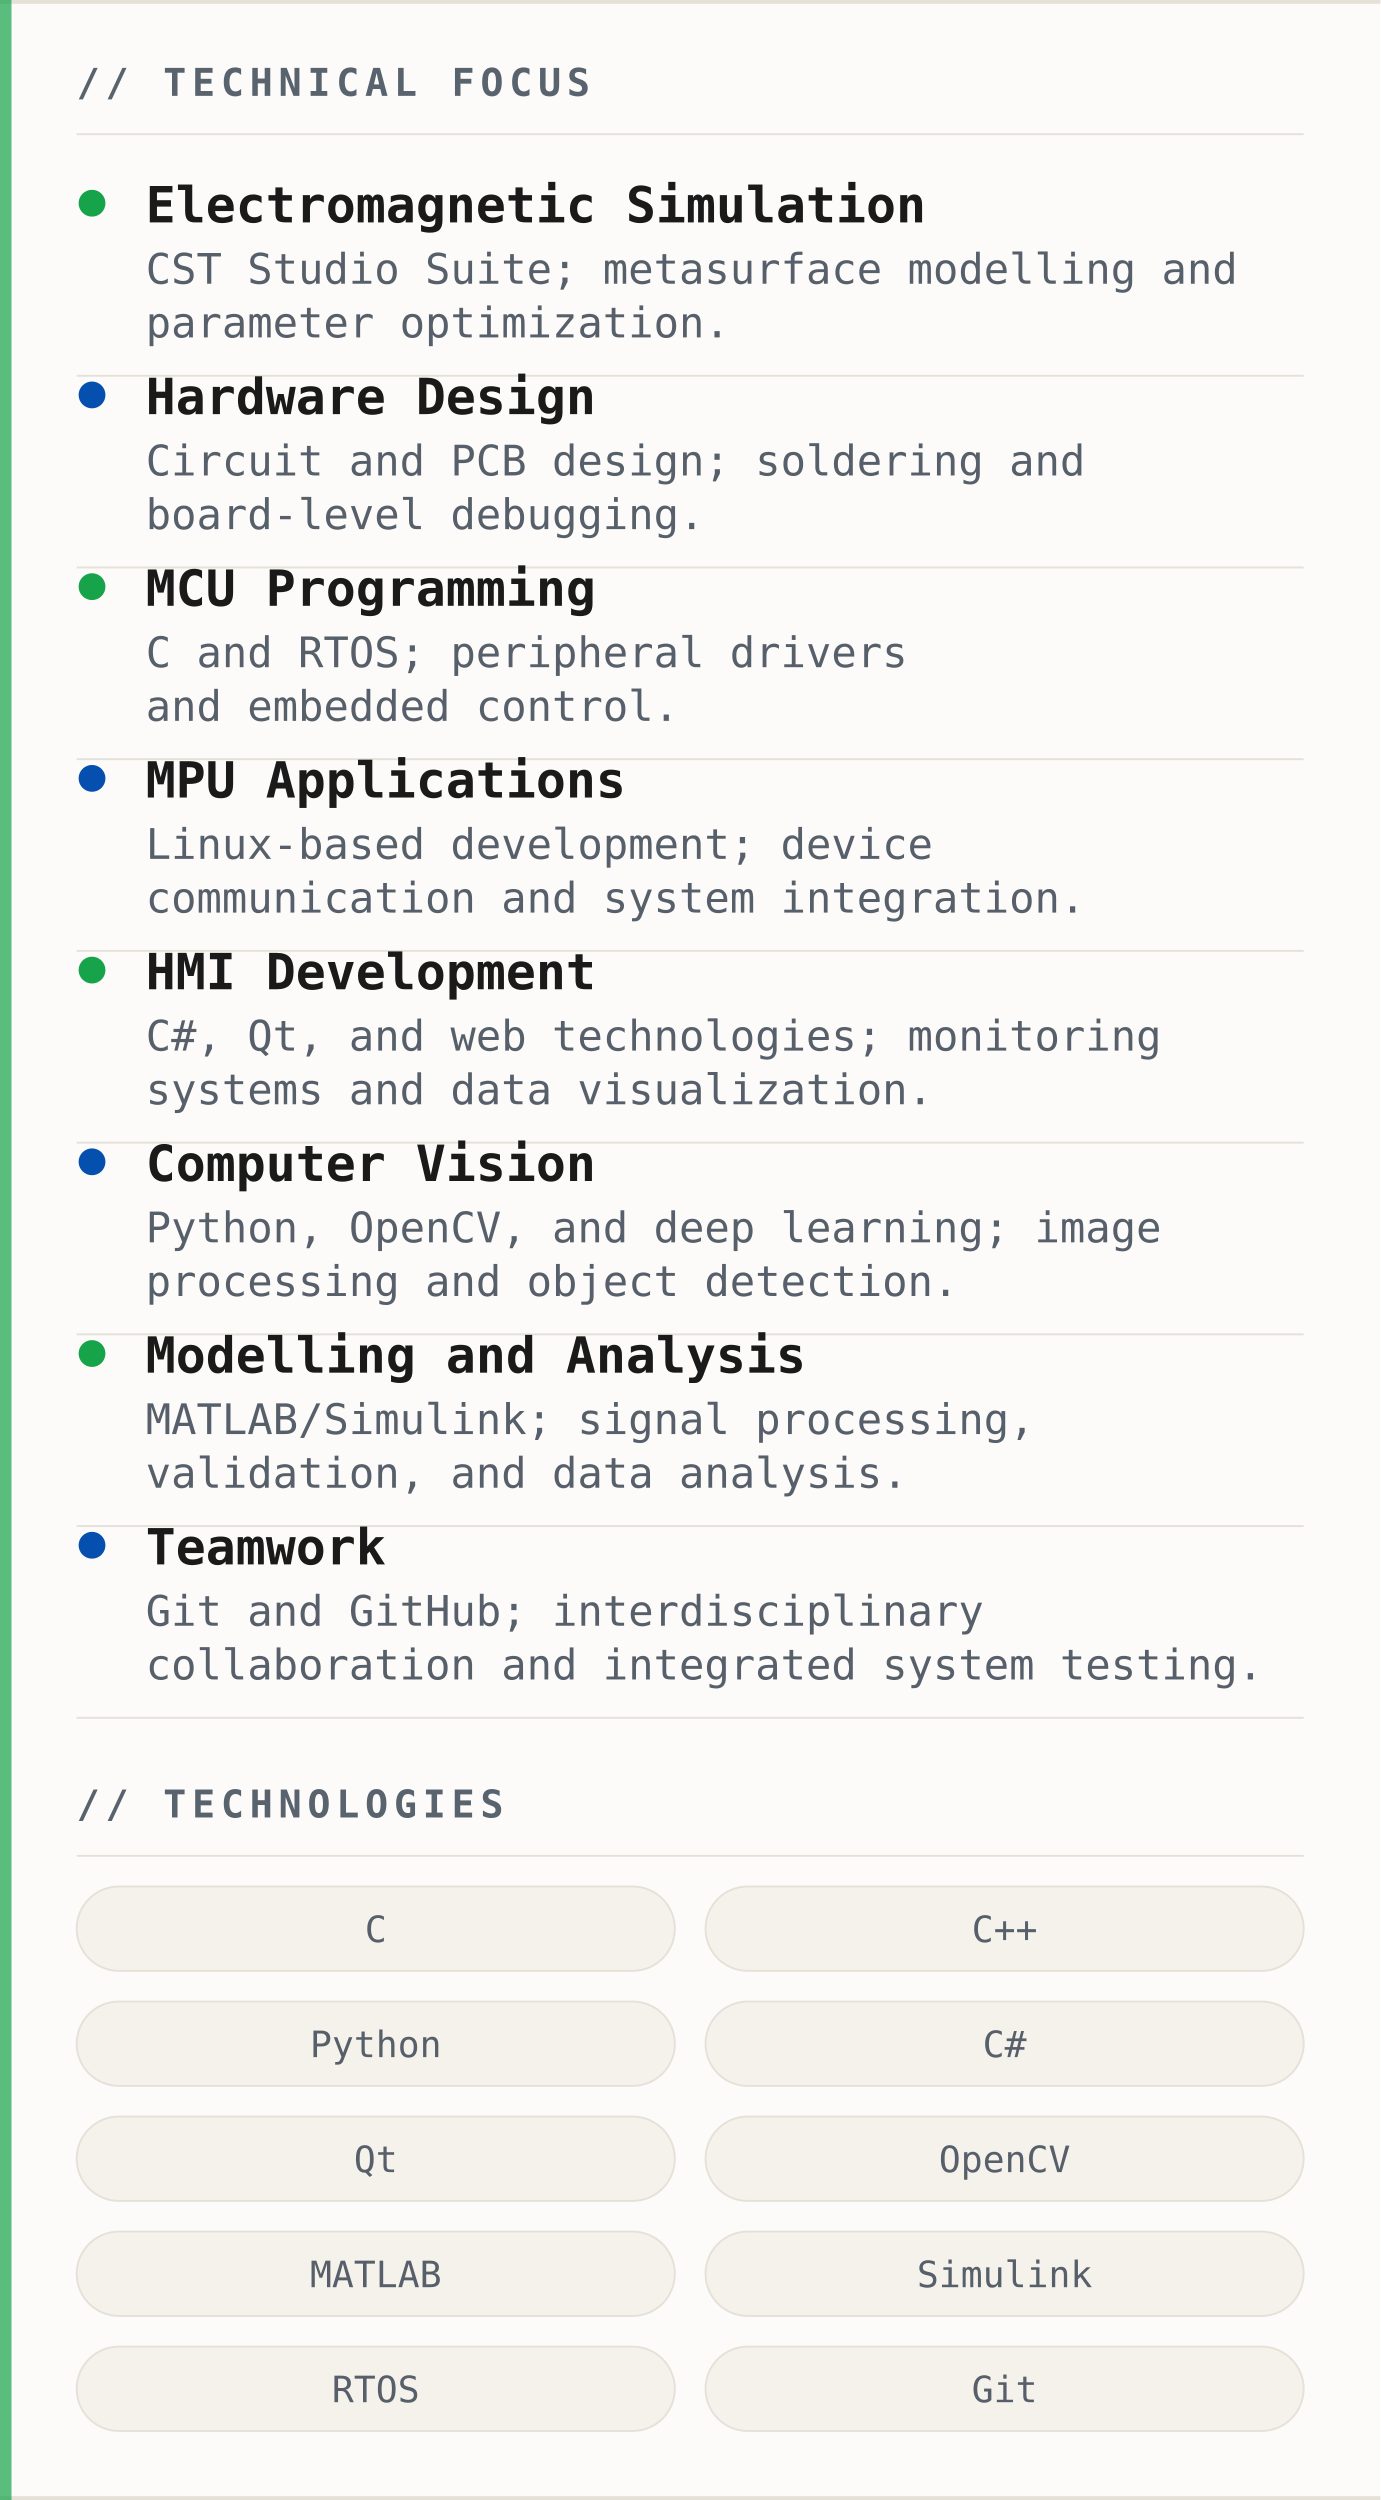
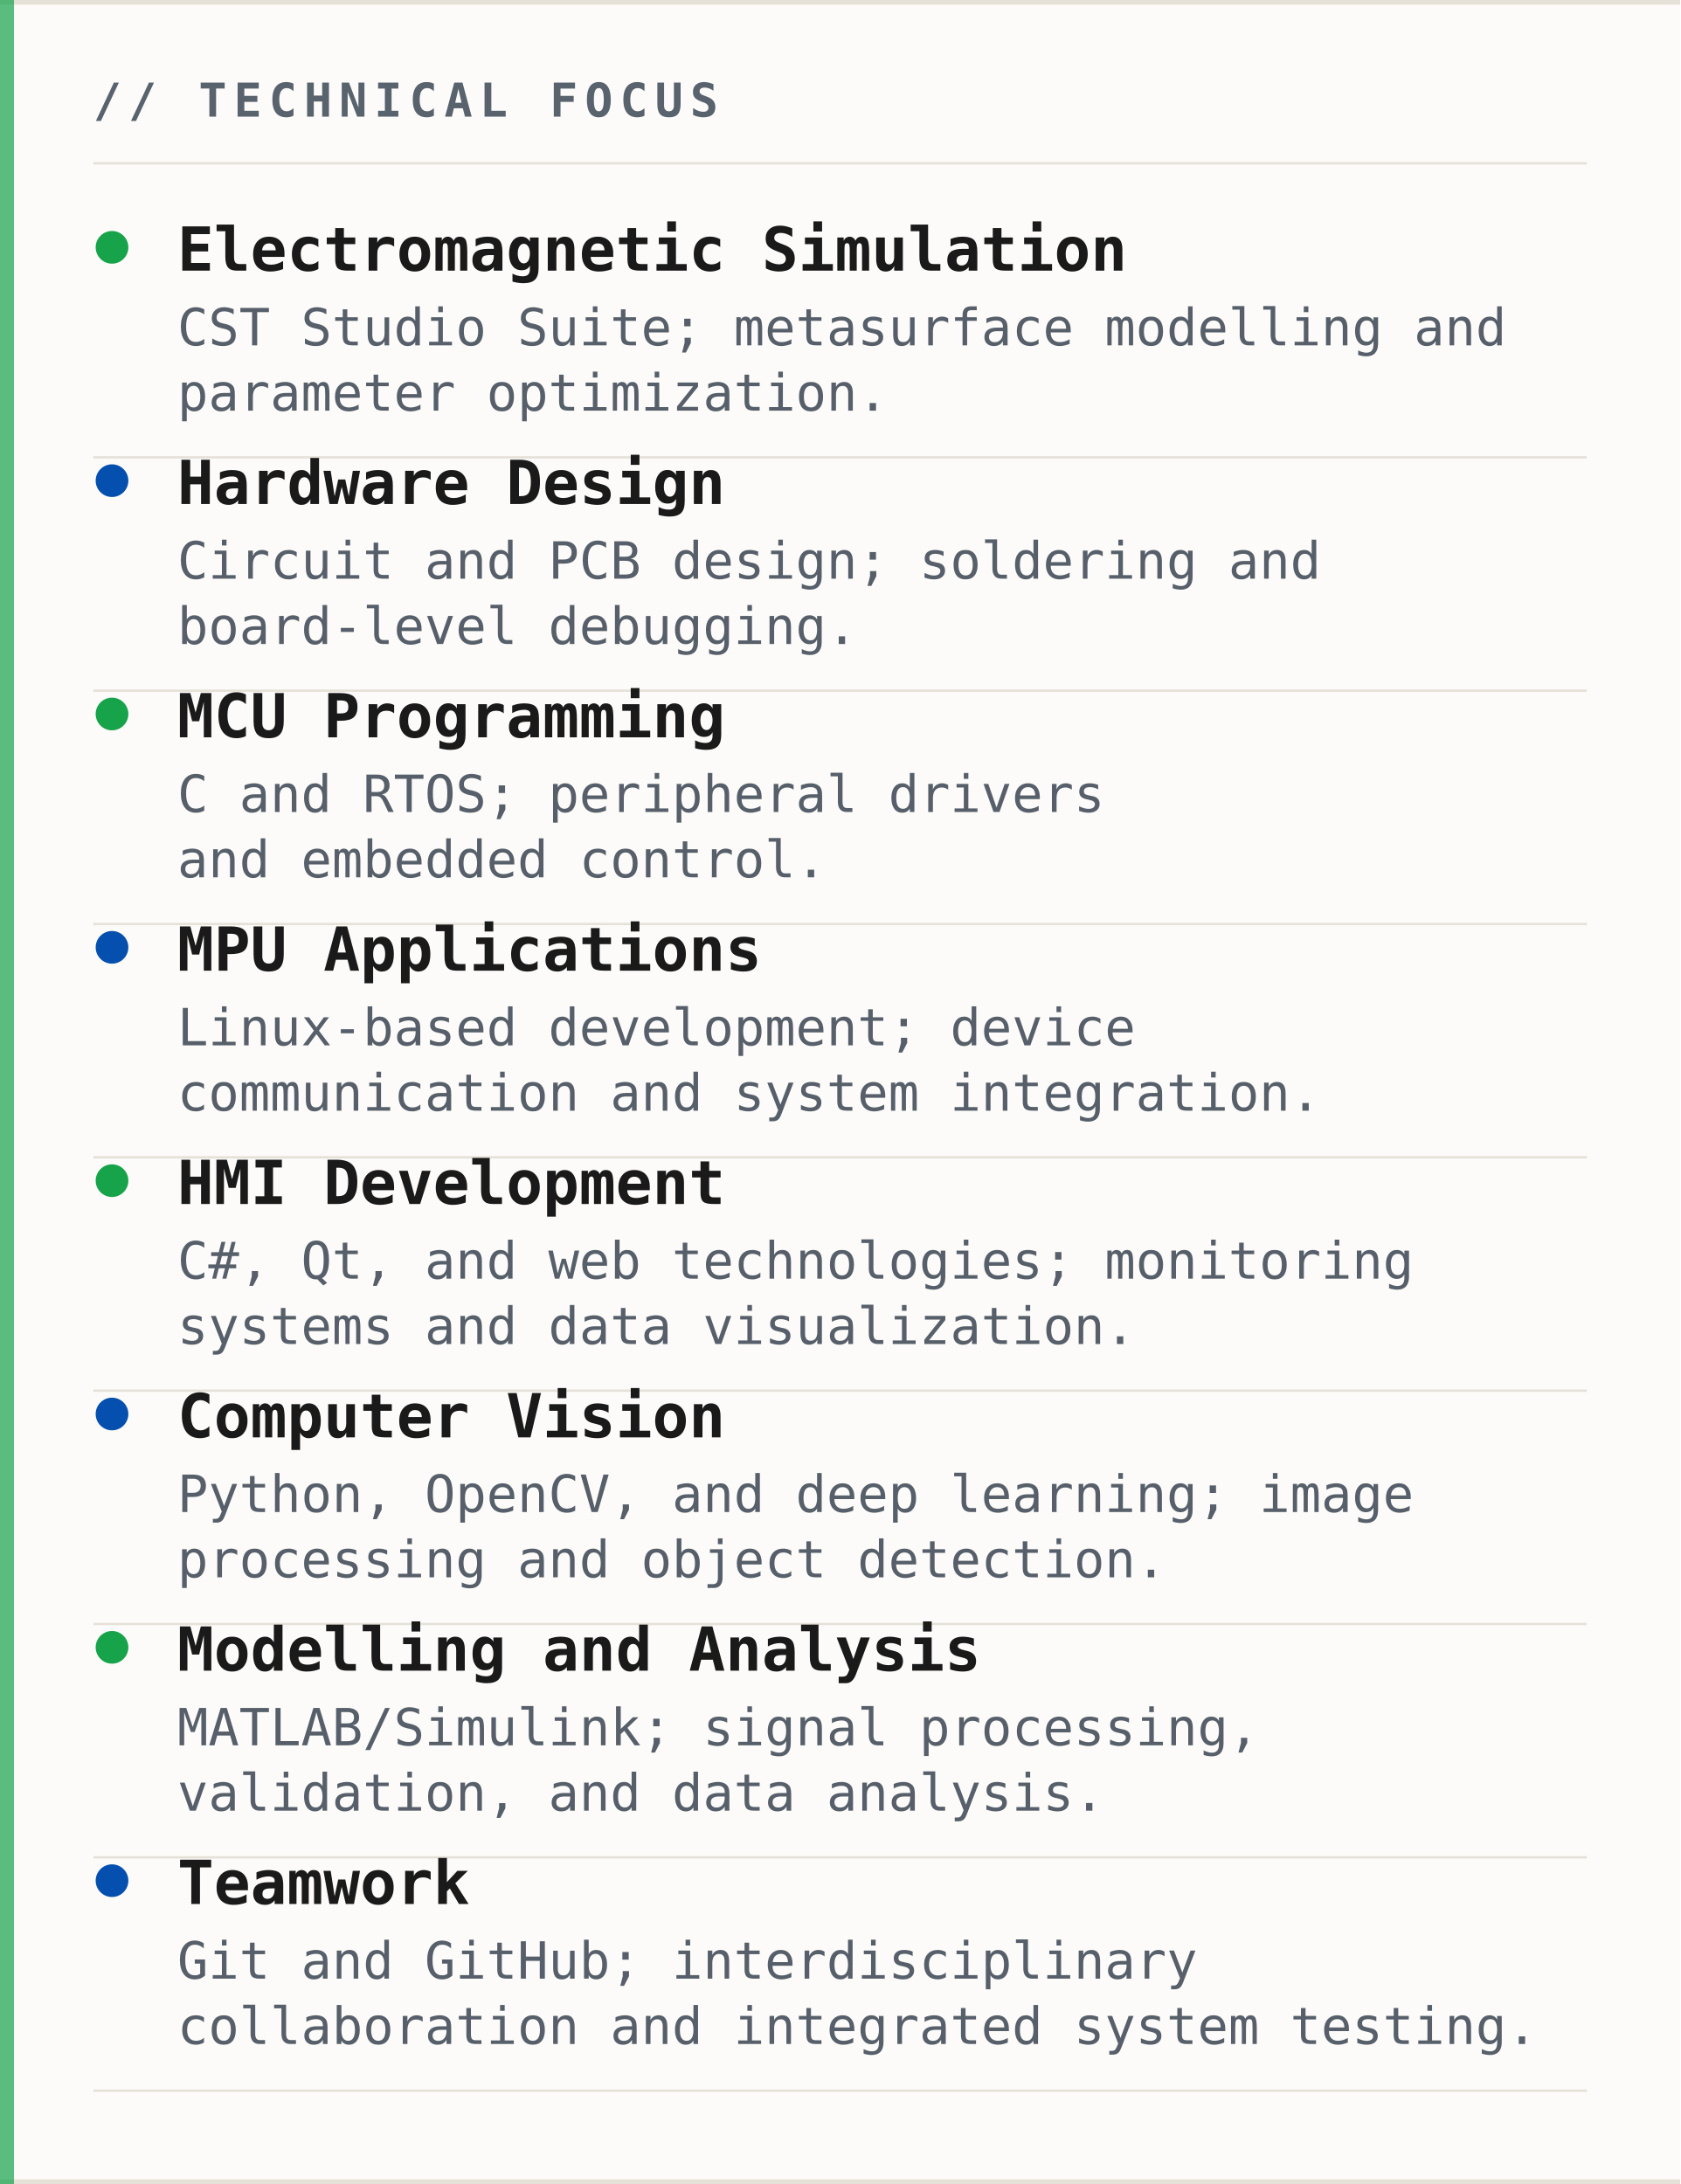
- <svg xmlns="http://www.w3.org/2000/svg" width="360" height="652" viewBox="0 0 360 652" role="img" aria-labelledby="title desc">
-   <rect width="360" height="652" fill="#fcfbf9" />
-   <path d="M0 .5H360M0 651.5H360" stroke="#e5e1d8" stroke-width="1" />
+ <svg xmlns="http://www.w3.org/2000/svg" width="360" height="468" viewBox="0 0 360 468" role="img" aria-labelledby="title desc">
+   <rect width="360" height="468" fill="#fcfbf9" />
+   <path d="M0 .5H360M0 467.5H360" stroke="#e5e1d8" stroke-width="1" />
  <text x="20" y="25" font-family="Consolas, Menlo, 'DejaVu Sans Mono', 'Courier New', monospace" font-size="10" font-weight="700" letter-spacing="1.5" fill="#59636e">// TECHNICAL FOCUS</text>
  <path d="M20 35H340" stroke="#e5e1d8" stroke-width=".5" />
  <circle cx="24" cy="53" r="3.5" fill="#16a34a" />
  <text x="38" y="58" font-family="Consolas, Menlo, 'DejaVu Sans Mono', 'Courier New', monospace" font-size="13" font-weight="700" fill="#1a1a1a">Electromagnetic Simulation</text>
  <text x="38" y="74" font-family="Consolas, Menlo, 'DejaVu Sans Mono', 'Courier New', monospace" font-size="11" fill="#57606a">CST Studio Suite; metasurface modelling and</text>
  <text x="38" y="88" font-family="Consolas, Menlo, 'DejaVu Sans Mono', 'Courier New', monospace" font-size="11" fill="#57606a">parameter optimization.</text>
  <path d="M20 98H340" stroke="#e5e1d8" stroke-width=".5" />
  <circle cx="24" cy="103" r="3.5" fill="#0550ae" />
  <text x="38" y="108" font-family="Consolas, Menlo, 'DejaVu Sans Mono', 'Courier New', monospace" font-size="13" font-weight="700" fill="#1a1a1a">Hardware Design</text>
  <text x="38" y="124" font-family="Consolas, Menlo, 'DejaVu Sans Mono', 'Courier New', monospace" font-size="11" fill="#57606a">Circuit and PCB design; soldering and</text>
  <text x="38" y="138" font-family="Consolas, Menlo, 'DejaVu Sans Mono', 'Courier New', monospace" font-size="11" fill="#57606a">board-level debugging.</text>
  <path d="M20 148H340" stroke="#e5e1d8" stroke-width=".5" />
  <circle cx="24" cy="153" r="3.5" fill="#16a34a" />
  <text x="38" y="158" font-family="Consolas, Menlo, 'DejaVu Sans Mono', 'Courier New', monospace" font-size="13" font-weight="700" fill="#1a1a1a">MCU Programming</text>
  <text x="38" y="174" font-family="Consolas, Menlo, 'DejaVu Sans Mono', 'Courier New', monospace" font-size="11" fill="#57606a">C and RTOS; peripheral drivers</text>
  <text x="38" y="188" font-family="Consolas, Menlo, 'DejaVu Sans Mono', 'Courier New', monospace" font-size="11" fill="#57606a">and embedded control.</text>
  <path d="M20 198H340" stroke="#e5e1d8" stroke-width=".5" />
  <circle cx="24" cy="203" r="3.5" fill="#0550ae" />
  <text x="38" y="208" font-family="Consolas, Menlo, 'DejaVu Sans Mono', 'Courier New', monospace" font-size="13" font-weight="700" fill="#1a1a1a">MPU Applications</text>
  <text x="38" y="224" font-family="Consolas, Menlo, 'DejaVu Sans Mono', 'Courier New', monospace" font-size="11" fill="#57606a">Linux-based development; device</text>
  <text x="38" y="238" font-family="Consolas, Menlo, 'DejaVu Sans Mono', 'Courier New', monospace" font-size="11" fill="#57606a">communication and system integration.</text>
  <path d="M20 248H340" stroke="#e5e1d8" stroke-width=".5" />
  <circle cx="24" cy="253" r="3.5" fill="#16a34a" />
  <text x="38" y="258" font-family="Consolas, Menlo, 'DejaVu Sans Mono', 'Courier New', monospace" font-size="13" font-weight="700" fill="#1a1a1a">HMI Development</text>
  <text x="38" y="274" font-family="Consolas, Menlo, 'DejaVu Sans Mono', 'Courier New', monospace" font-size="11" fill="#57606a">C#, Qt, and web technologies; monitoring</text>
  <text x="38" y="288" font-family="Consolas, Menlo, 'DejaVu Sans Mono', 'Courier New', monospace" font-size="11" fill="#57606a">systems and data visualization.</text>
  <path d="M20 298H340" stroke="#e5e1d8" stroke-width=".5" />
  <circle cx="24" cy="303" r="3.5" fill="#0550ae" />
  <text x="38" y="308" font-family="Consolas, Menlo, 'DejaVu Sans Mono', 'Courier New', monospace" font-size="13" font-weight="700" fill="#1a1a1a">Computer Vision</text>
  <text x="38" y="324" font-family="Consolas, Menlo, 'DejaVu Sans Mono', 'Courier New', monospace" font-size="11" fill="#57606a">Python, OpenCV, and deep learning; image</text>
  <text x="38" y="338" font-family="Consolas, Menlo, 'DejaVu Sans Mono', 'Courier New', monospace" font-size="11" fill="#57606a">processing and object detection.</text>
  <path d="M20 348H340" stroke="#e5e1d8" stroke-width=".5" />
  <circle cx="24" cy="353" r="3.5" fill="#16a34a" />
  <text x="38" y="358" font-family="Consolas, Menlo, 'DejaVu Sans Mono', 'Courier New', monospace" font-size="13" font-weight="700" fill="#1a1a1a">Modelling and Analysis</text>
  <text x="38" y="374" font-family="Consolas, Menlo, 'DejaVu Sans Mono', 'Courier New', monospace" font-size="11" fill="#57606a">MATLAB/Simulink; signal processing,</text>
  <text x="38" y="388" font-family="Consolas, Menlo, 'DejaVu Sans Mono', 'Courier New', monospace" font-size="11" fill="#57606a">validation, and data analysis.</text>
  <path d="M20 398H340" stroke="#e5e1d8" stroke-width=".5" />
  <circle cx="24" cy="403" r="3.5" fill="#0550ae" />
  <text x="38" y="408" font-family="Consolas, Menlo, 'DejaVu Sans Mono', 'Courier New', monospace" font-size="13" font-weight="700" fill="#1a1a1a">Teamwork</text>
  <text x="38" y="424" font-family="Consolas, Menlo, 'DejaVu Sans Mono', 'Courier New', monospace" font-size="11" fill="#57606a">Git and GitHub; interdisciplinary</text>
  <text x="38" y="438" font-family="Consolas, Menlo, 'DejaVu Sans Mono', 'Courier New', monospace" font-size="11" fill="#57606a">collaboration and integrated system testing.</text>
  <path d="M20 448H340" stroke="#e5e1d8" stroke-width=".5" />
-   <text x="20" y="474" font-family="Consolas, Menlo, 'DejaVu Sans Mono', 'Courier New', monospace" font-size="10" font-weight="700" letter-spacing="1.5" fill="#59636e">// TECHNOLOGIES</text>
-   <path d="M20 484H340" stroke="#e5e1d8" stroke-width=".5" />
-   <rect x="20" y="492" width="156" height="22" rx="11" fill="#f5f2eb" stroke="#e5e1d8" stroke-width=".5" />
-   <text x="98" y="506.5" text-anchor="middle" font-family="Consolas, Menlo, 'DejaVu Sans Mono', 'Courier New', monospace" font-size="9.5" fill="#57606a">C</text>
-   <rect x="184" y="492" width="156" height="22" rx="11" fill="#f5f2eb" stroke="#e5e1d8" stroke-width=".5" />
-   <text x="262" y="506.5" text-anchor="middle" font-family="Consolas, Menlo, 'DejaVu Sans Mono', 'Courier New', monospace" font-size="9.5" fill="#57606a">C++</text>
-   <rect x="20" y="522" width="156" height="22" rx="11" fill="#f5f2eb" stroke="#e5e1d8" stroke-width=".5" />
-   <text x="98" y="536.5" text-anchor="middle" font-family="Consolas, Menlo, 'DejaVu Sans Mono', 'Courier New', monospace" font-size="9.5" fill="#57606a">Python</text>
-   <rect x="184" y="522" width="156" height="22" rx="11" fill="#f5f2eb" stroke="#e5e1d8" stroke-width=".5" />
-   <text x="262" y="536.5" text-anchor="middle" font-family="Consolas, Menlo, 'DejaVu Sans Mono', 'Courier New', monospace" font-size="9.5" fill="#57606a">C#</text>
-   <rect x="20" y="552" width="156" height="22" rx="11" fill="#f5f2eb" stroke="#e5e1d8" stroke-width=".5" />
-   <text x="98" y="566.5" text-anchor="middle" font-family="Consolas, Menlo, 'DejaVu Sans Mono', 'Courier New', monospace" font-size="9.5" fill="#57606a">Qt</text>
-   <rect x="184" y="552" width="156" height="22" rx="11" fill="#f5f2eb" stroke="#e5e1d8" stroke-width=".5" />
-   <text x="262" y="566.5" text-anchor="middle" font-family="Consolas, Menlo, 'DejaVu Sans Mono', 'Courier New', monospace" font-size="9.5" fill="#57606a">OpenCV</text>
-   <rect x="20" y="582" width="156" height="22" rx="11" fill="#f5f2eb" stroke="#e5e1d8" stroke-width=".5" />
-   <text x="98" y="596.5" text-anchor="middle" font-family="Consolas, Menlo, 'DejaVu Sans Mono', 'Courier New', monospace" font-size="9.5" fill="#57606a">MATLAB</text>
-   <rect x="184" y="582" width="156" height="22" rx="11" fill="#f5f2eb" stroke="#e5e1d8" stroke-width=".5" />
-   <text x="262" y="596.5" text-anchor="middle" font-family="Consolas, Menlo, 'DejaVu Sans Mono', 'Courier New', monospace" font-size="9.5" fill="#57606a">Simulink</text>
-   <rect x="20" y="612" width="156" height="22" rx="11" fill="#f5f2eb" stroke="#e5e1d8" stroke-width=".5" />
-   <text x="98" y="626.5" text-anchor="middle" font-family="Consolas, Menlo, 'DejaVu Sans Mono', 'Courier New', monospace" font-size="9.5" fill="#57606a">RTOS</text>
-   <rect x="184" y="612" width="156" height="22" rx="11" fill="#f5f2eb" stroke="#e5e1d8" stroke-width=".5" />
-   <text x="262" y="626.5" text-anchor="middle" font-family="Consolas, Menlo, 'DejaVu Sans Mono', 'Courier New', monospace" font-size="9.5" fill="#57606a">Git</text>
-   <rect width="3" height="652" fill="#16a34a" opacity=".7" />
+   <rect width="3" height="468" fill="#16a34a" opacity=".7" />
</svg>
